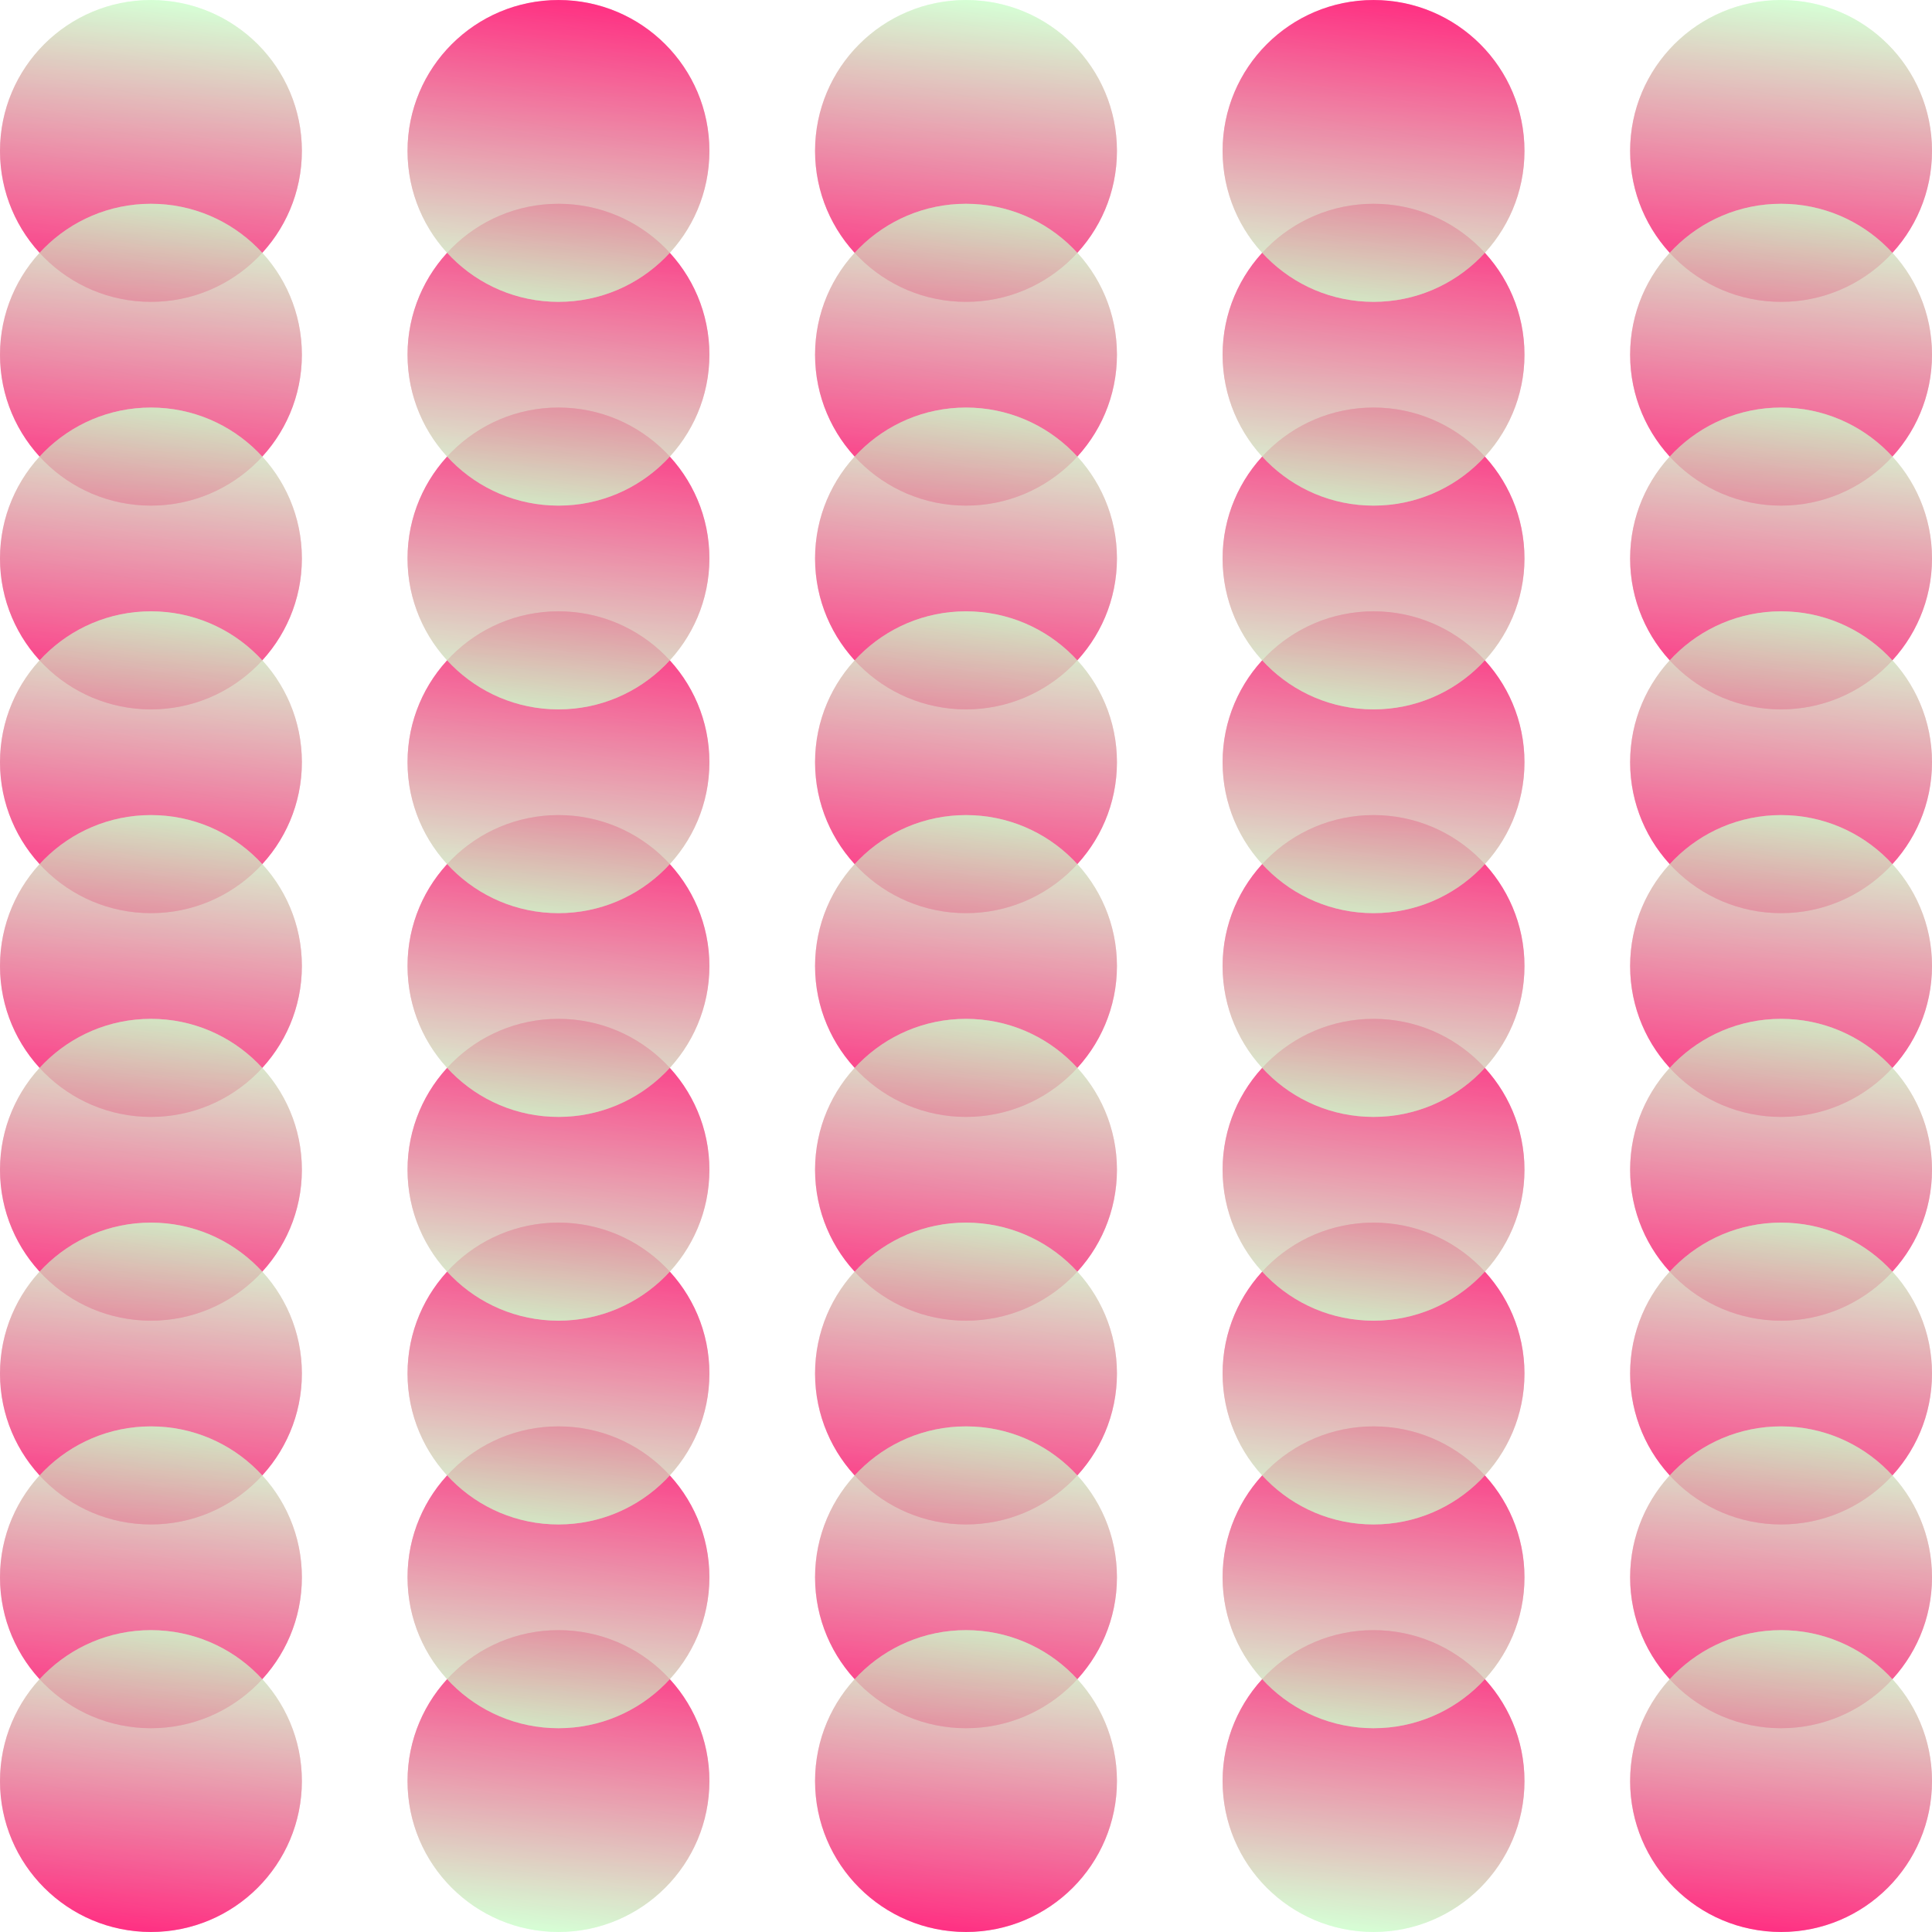
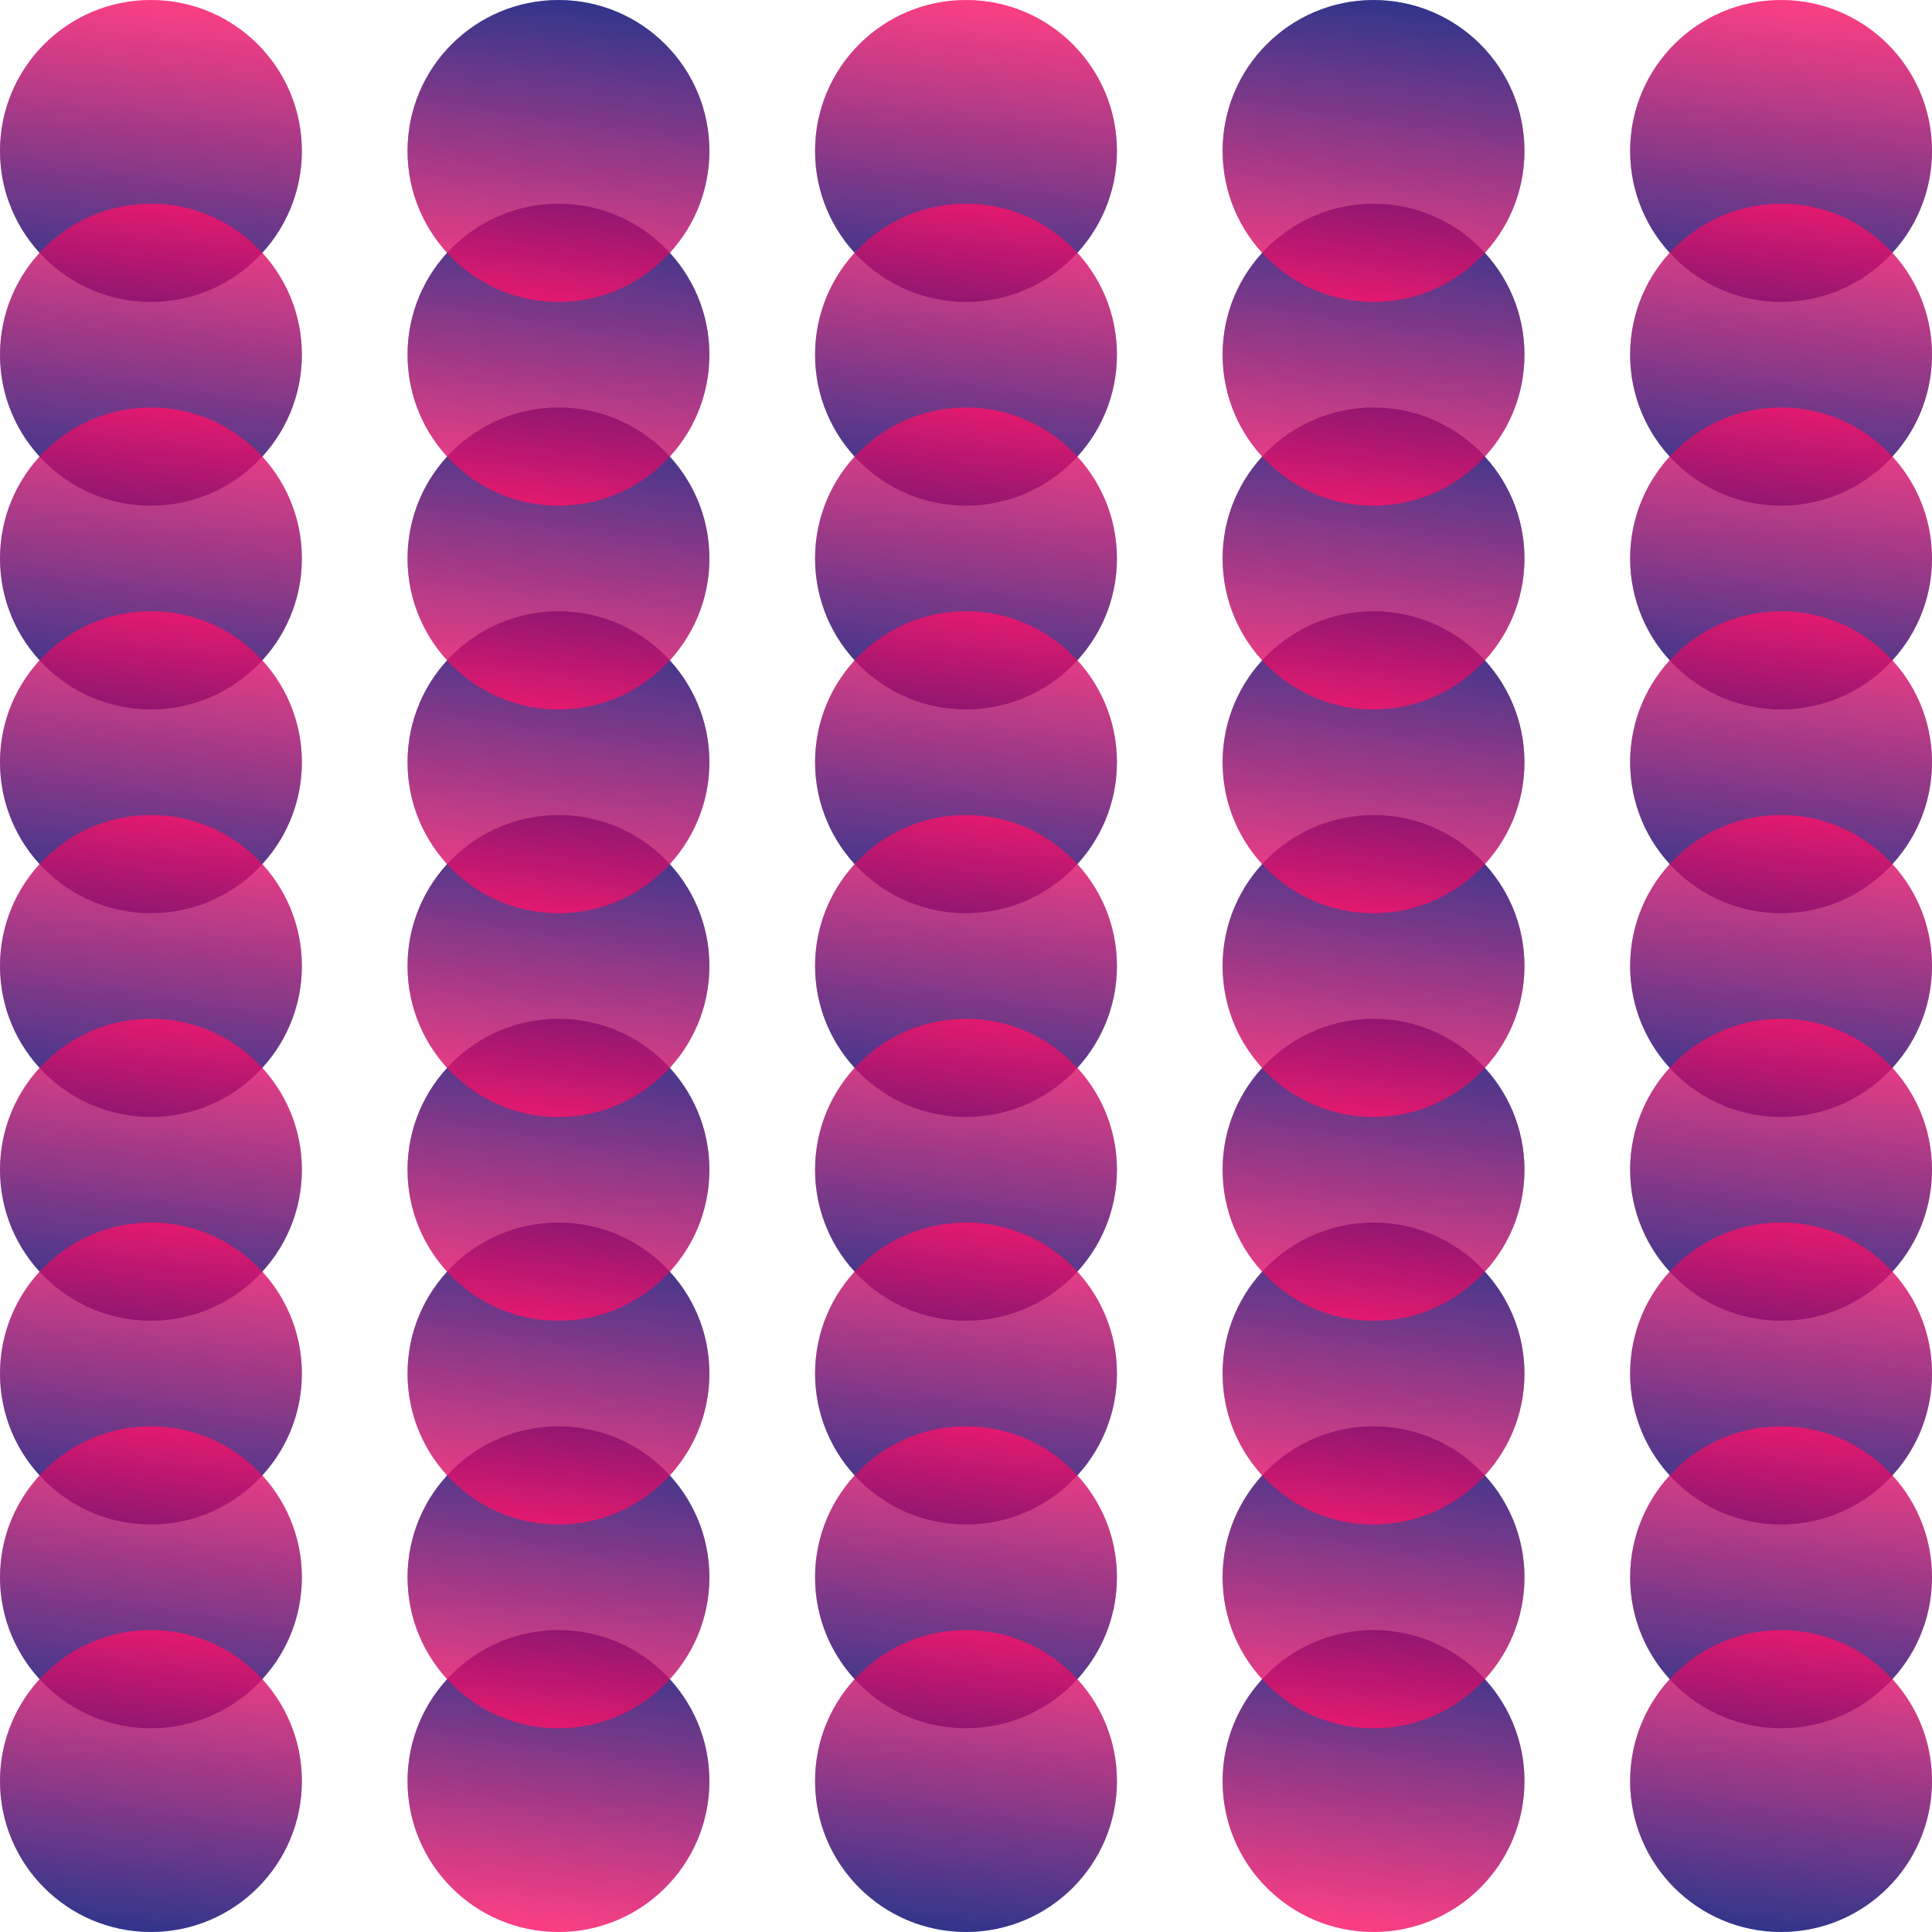
<svg xmlns="http://www.w3.org/2000/svg" xmlns:xlink="http://www.w3.org/1999/xlink" id="Layer_1" data-name="Layer 1" viewBox="0 0 1280 1280">
  <defs>
    <style>.cls-1{opacity:0.57;}.cls-2{fill:url(#linear-gradient);}.cls-3{fill:url(#linear-gradient-2);}.cls-4{fill:url(#linear-gradient-3);}.cls-5{fill:url(#linear-gradient-4);}.cls-6{fill:url(#linear-gradient-5);}.cls-7{fill:url(#linear-gradient-6);}.cls-8{fill:url(#linear-gradient-7);}.cls-9{fill:url(#linear-gradient-8);}.cls-10{fill:url(#linear-gradient-9);}.cls-11{fill:url(#linear-gradient-10);}.cls-12{fill:url(#linear-gradient-11);}.cls-13{fill:url(#linear-gradient-12);}.cls-14{fill:url(#linear-gradient-13);}.cls-15{fill:url(#linear-gradient-14);}.cls-16{fill:url(#linear-gradient-15);}.cls-17{fill:url(#linear-gradient-16);}.cls-18{fill:url(#linear-gradient-17);}.cls-19{fill:url(#linear-gradient-18);}.cls-20{fill:url(#linear-gradient-19);}.cls-21{fill:url(#linear-gradient-20);}.cls-22{fill:url(#linear-gradient-21);}.cls-23{fill:url(#linear-gradient-22);}.cls-24{fill:url(#linear-gradient-23);}.cls-25{fill:url(#linear-gradient-24);}.cls-26{fill:url(#linear-gradient-25);}.cls-27{fill:url(#linear-gradient-26);}.cls-28{fill:url(#linear-gradient-27);}.cls-29{fill:url(#linear-gradient-28);}.cls-30{fill:url(#linear-gradient-29);}.cls-31{fill:url(#linear-gradient-30);}.cls-32{fill:url(#linear-gradient-31);}.cls-33{fill:url(#linear-gradient-32);}.cls-34{fill:url(#linear-gradient-33);}.cls-35{fill:url(#linear-gradient-34);}.cls-36{fill:url(#linear-gradient-35);}.cls-37{fill:url(#linear-gradient-36);}.cls-38{fill:url(#linear-gradient-37);}.cls-39{fill:url(#linear-gradient-38);}.cls-40{fill:url(#linear-gradient-39);}.cls-41{fill:url(#linear-gradient-40);}.cls-42{fill:url(#linear-gradient-41);}.cls-43{fill:url(#linear-gradient-42);}.cls-44{fill:url(#linear-gradient-43);}.cls-45{fill:url(#linear-gradient-44);}.cls-46{fill:url(#linear-gradient-45);}.cls-47{fill:url(#linear-gradient-46);}.cls-48{fill:url(#linear-gradient-47);}.cls-49{fill:url(#linear-gradient-48);}.cls-50{fill:url(#linear-gradient-49);}.cls-51{fill:url(#linear-gradient-50);}.cls-52{fill:url(#linear-gradient-51);}.cls-53{fill:url(#linear-gradient-52);}.cls-54{fill:url(#linear-gradient-53);}.cls-55{fill:url(#linear-gradient-54);}.cls-56{fill:url(#linear-gradient-55);}.cls-57{fill:url(#linear-gradient-56);}.cls-58{fill:url(#linear-gradient-57);}.cls-59{fill:url(#linear-gradient-58);}.cls-60{fill:url(#linear-gradient-59);}.cls-61{fill:url(#linear-gradient-60);}.cls-62{fill:url(#linear-gradient-61);}.cls-63{fill:url(#linear-gradient-62);}.cls-64{fill:url(#linear-gradient-63);}.cls-65{fill:url(#linear-gradient-64);}.cls-66{fill:url(#linear-gradient-65);}.cls-67{fill:url(#linear-gradient-66);}.cls-68{fill:url(#linear-gradient-67);}.cls-69{fill:url(#linear-gradient-68);}.cls-70{fill:url(#linear-gradient-69);}.cls-71{fill:url(#linear-gradient-70);}.cls-72{fill:url(#linear-gradient-71);}.cls-73{fill:url(#linear-gradient-72);}.cls-74{fill:url(#linear-gradient-73);}.cls-75{fill:url(#linear-gradient-74);}.cls-76{fill:url(#linear-gradient-75);}.cls-77{fill:url(#linear-gradient-76);}.cls-78{fill:url(#linear-gradient-77);}.cls-79{fill:url(#linear-gradient-78);}.cls-80{fill:url(#linear-gradient-79);}.cls-81{fill:url(#linear-gradient-80);}.cls-82{fill:url(#linear-gradient-81);}.cls-83{fill:url(#linear-gradient-82);}.cls-84{fill:url(#linear-gradient-83);}.cls-85{fill:url(#linear-gradient-84);}.cls-86{fill:url(#linear-gradient-85);}.cls-87{fill:url(#linear-gradient-86);}.cls-88{fill:url(#linear-gradient-87);}.cls-89{fill:url(#linear-gradient-88);}.cls-90{fill:url(#linear-gradient-89);}.cls-91{fill:url(#linear-gradient-90);}</style>
    <linearGradient id="linear-gradient" x1="100" y1="199.95" x2="100" gradientUnits="userSpaceOnUse">
-       <stop offset="0" stop-color="#f06" />
-       <stop offset="1" stop-color="#cfc" />
+       <stop offset="0" stop-color="#000770" />
+       <stop offset="1" stop-color="#fc1268" />
    </linearGradient>
    <linearGradient id="linear-gradient-2" x1="82.64" y1="198.5" x2="117.36" y2="1.55" xlink:href="#linear-gradient" />
    <linearGradient id="linear-gradient-3" y1="334.95" x2="100" y2="135" xlink:href="#linear-gradient" />
    <linearGradient id="linear-gradient-4" x1="82.64" y1="333.5" x2="117.36" y2="136.55" xlink:href="#linear-gradient" />
    <linearGradient id="linear-gradient-5" y1="469.95" x2="100" y2="270" xlink:href="#linear-gradient" />
    <linearGradient id="linear-gradient-6" x1="82.64" y1="468.5" x2="117.36" y2="271.55" xlink:href="#linear-gradient" />
    <linearGradient id="linear-gradient-7" y1="604.95" x2="100" y2="405" xlink:href="#linear-gradient" />
    <linearGradient id="linear-gradient-8" x1="82.64" y1="603.5" x2="117.36" y2="406.55" xlink:href="#linear-gradient" />
    <linearGradient id="linear-gradient-9" y1="739.95" x2="100" y2="540" xlink:href="#linear-gradient" />
    <linearGradient id="linear-gradient-10" x1="82.64" y1="738.5" x2="117.36" y2="541.55" xlink:href="#linear-gradient" />
    <linearGradient id="linear-gradient-11" y1="874.95" x2="100" y2="675" xlink:href="#linear-gradient" />
    <linearGradient id="linear-gradient-12" x1="82.64" y1="873.5" x2="117.36" y2="676.55" xlink:href="#linear-gradient" />
    <linearGradient id="linear-gradient-13" y1="1009.95" x2="100" y2="810" xlink:href="#linear-gradient" />
    <linearGradient id="linear-gradient-14" x1="82.64" y1="1008.5" x2="117.36" y2="811.55" xlink:href="#linear-gradient" />
    <linearGradient id="linear-gradient-15" y1="1144.95" x2="100" y2="945" xlink:href="#linear-gradient" />
    <linearGradient id="linear-gradient-16" x1="82.64" y1="1143.5" x2="117.36" y2="946.55" xlink:href="#linear-gradient" />
    <linearGradient id="linear-gradient-17" y1="1279.95" x2="100" y2="1080" xlink:href="#linear-gradient" />
    <linearGradient id="linear-gradient-18" x1="82.64" y1="1278.5" x2="117.36" y2="1081.55" xlink:href="#linear-gradient" />
    <linearGradient id="linear-gradient-19" x1="370.5" y1="199.95" x2="370.5" gradientTransform="translate(740.5 1280) rotate(180)" xlink:href="#linear-gradient" />
    <linearGradient id="linear-gradient-20" x1="353.14" y1="198.5" x2="387.86" y2="1.55" gradientTransform="translate(740.5 1280) rotate(180)" xlink:href="#linear-gradient" />
    <linearGradient id="linear-gradient-21" x1="370.5" y1="334.95" x2="370.5" y2="135" gradientTransform="translate(740.5 1280) rotate(180)" xlink:href="#linear-gradient" />
    <linearGradient id="linear-gradient-22" x1="353.14" y1="333.5" x2="387.86" y2="136.55" gradientTransform="translate(740.5 1280) rotate(180)" xlink:href="#linear-gradient" />
    <linearGradient id="linear-gradient-23" x1="370.5" y1="469.95" x2="370.5" y2="270" gradientTransform="translate(740.5 1280) rotate(180)" xlink:href="#linear-gradient" />
    <linearGradient id="linear-gradient-24" x1="353.14" y1="468.5" x2="387.86" y2="271.55" gradientTransform="translate(740.5 1280) rotate(180)" xlink:href="#linear-gradient" />
    <linearGradient id="linear-gradient-25" x1="370.5" y1="604.95" x2="370.5" y2="405" gradientTransform="translate(740.5 1280) rotate(180)" xlink:href="#linear-gradient" />
    <linearGradient id="linear-gradient-26" x1="353.14" y1="603.5" x2="387.86" y2="406.55" gradientTransform="translate(740.5 1280) rotate(180)" xlink:href="#linear-gradient" />
    <linearGradient id="linear-gradient-27" x1="370.5" y1="739.95" x2="370.5" y2="540" gradientTransform="translate(740.5 1280) rotate(180)" xlink:href="#linear-gradient" />
    <linearGradient id="linear-gradient-28" x1="353.14" y1="738.5" x2="387.86" y2="541.55" gradientTransform="translate(740.5 1280) rotate(180)" xlink:href="#linear-gradient" />
    <linearGradient id="linear-gradient-29" x1="370.5" y1="874.95" x2="370.5" y2="675" gradientTransform="translate(740.5 1280) rotate(180)" xlink:href="#linear-gradient" />
    <linearGradient id="linear-gradient-30" x1="353.14" y1="873.5" x2="387.86" y2="676.55" gradientTransform="translate(740.5 1280) rotate(180)" xlink:href="#linear-gradient" />
    <linearGradient id="linear-gradient-31" x1="370.5" y1="1009.95" x2="370.5" y2="810" gradientTransform="translate(740.5 1280) rotate(180)" xlink:href="#linear-gradient" />
    <linearGradient id="linear-gradient-32" x1="353.14" y1="1008.5" x2="387.86" y2="811.55" gradientTransform="translate(740.5 1280) rotate(180)" xlink:href="#linear-gradient" />
    <linearGradient id="linear-gradient-33" x1="370.5" y1="1144.95" x2="370.5" y2="945" gradientTransform="translate(740.5 1280) rotate(180)" xlink:href="#linear-gradient" />
    <linearGradient id="linear-gradient-34" x1="353.14" y1="1143.5" x2="387.86" y2="946.55" gradientTransform="translate(740.5 1280) rotate(180)" xlink:href="#linear-gradient" />
    <linearGradient id="linear-gradient-35" x1="370.5" y1="1279.95" x2="370.5" y2="1080" gradientTransform="translate(740.5 1280) rotate(180)" xlink:href="#linear-gradient" />
    <linearGradient id="linear-gradient-36" x1="353.14" y1="1278.5" x2="387.86" y2="1081.55" gradientTransform="translate(740.5 1280) rotate(180)" xlink:href="#linear-gradient" />
    <linearGradient id="linear-gradient-37" x1="640" y1="199.95" x2="640" xlink:href="#linear-gradient" />
    <linearGradient id="linear-gradient-38" x1="622.64" y1="198.5" x2="657.36" y2="1.55" xlink:href="#linear-gradient" />
    <linearGradient id="linear-gradient-39" x1="640" y1="334.95" x2="640" y2="135" xlink:href="#linear-gradient" />
    <linearGradient id="linear-gradient-40" x1="622.64" y1="333.5" x2="657.36" y2="136.55" xlink:href="#linear-gradient" />
    <linearGradient id="linear-gradient-41" x1="640" y1="469.95" x2="640" y2="270" xlink:href="#linear-gradient" />
    <linearGradient id="linear-gradient-42" x1="622.64" y1="468.5" x2="657.36" y2="271.55" xlink:href="#linear-gradient" />
    <linearGradient id="linear-gradient-43" x1="640" y1="604.95" x2="640" y2="405" xlink:href="#linear-gradient" />
    <linearGradient id="linear-gradient-44" x1="622.64" y1="603.5" x2="657.36" y2="406.55" xlink:href="#linear-gradient" />
    <linearGradient id="linear-gradient-45" x1="640" y1="739.95" x2="640" y2="540" xlink:href="#linear-gradient" />
    <linearGradient id="linear-gradient-46" x1="622.64" y1="738.5" x2="657.36" y2="541.55" xlink:href="#linear-gradient" />
    <linearGradient id="linear-gradient-47" x1="640" y1="874.95" x2="640" y2="675" xlink:href="#linear-gradient" />
    <linearGradient id="linear-gradient-48" x1="622.64" y1="873.5" x2="657.36" y2="676.55" xlink:href="#linear-gradient" />
    <linearGradient id="linear-gradient-49" x1="640" y1="1009.95" x2="640" y2="810" xlink:href="#linear-gradient" />
    <linearGradient id="linear-gradient-50" x1="622.64" y1="1008.5" x2="657.36" y2="811.55" xlink:href="#linear-gradient" />
    <linearGradient id="linear-gradient-51" x1="640" y1="1144.95" x2="640" y2="945" xlink:href="#linear-gradient" />
    <linearGradient id="linear-gradient-52" x1="622.64" y1="1143.5" x2="657.36" y2="946.55" xlink:href="#linear-gradient" />
    <linearGradient id="linear-gradient-53" x1="640" y1="1279.95" x2="640" y2="1080" xlink:href="#linear-gradient" />
    <linearGradient id="linear-gradient-54" x1="622.64" y1="1278.5" x2="657.36" y2="1081.55" xlink:href="#linear-gradient" />
    <linearGradient id="linear-gradient-55" x1="911.5" y1="199.95" x2="911.5" gradientTransform="translate(1821.5 1280) rotate(180)" xlink:href="#linear-gradient" />
    <linearGradient id="linear-gradient-56" x1="894.14" y1="198.5" x2="928.86" y2="1.55" gradientTransform="translate(1821.5 1280) rotate(180)" xlink:href="#linear-gradient" />
    <linearGradient id="linear-gradient-57" x1="911.5" y1="334.95" x2="911.5" y2="135" gradientTransform="translate(1821.5 1280) rotate(180)" xlink:href="#linear-gradient" />
    <linearGradient id="linear-gradient-58" x1="894.14" y1="333.5" x2="928.86" y2="136.55" gradientTransform="translate(1821.5 1280) rotate(180)" xlink:href="#linear-gradient" />
    <linearGradient id="linear-gradient-59" x1="911.5" y1="469.95" x2="911.5" y2="270" gradientTransform="translate(1821.5 1280) rotate(180)" xlink:href="#linear-gradient" />
    <linearGradient id="linear-gradient-60" x1="894.14" y1="468.5" x2="928.86" y2="271.55" gradientTransform="translate(1821.5 1280) rotate(180)" xlink:href="#linear-gradient" />
    <linearGradient id="linear-gradient-61" x1="911.5" y1="604.95" x2="911.5" y2="405" gradientTransform="translate(1821.5 1280) rotate(180)" xlink:href="#linear-gradient" />
    <linearGradient id="linear-gradient-62" x1="894.14" y1="603.5" x2="928.86" y2="406.55" gradientTransform="translate(1821.5 1280) rotate(180)" xlink:href="#linear-gradient" />
    <linearGradient id="linear-gradient-63" x1="911.5" y1="739.95" x2="911.5" y2="540" gradientTransform="translate(1821.5 1280) rotate(180)" xlink:href="#linear-gradient" />
    <linearGradient id="linear-gradient-64" x1="894.14" y1="738.5" x2="928.86" y2="541.55" gradientTransform="translate(1821.5 1280) rotate(180)" xlink:href="#linear-gradient" />
    <linearGradient id="linear-gradient-65" x1="911.5" y1="874.95" x2="911.5" y2="675" gradientTransform="translate(1821.5 1280) rotate(180)" xlink:href="#linear-gradient" />
    <linearGradient id="linear-gradient-66" x1="894.14" y1="873.5" x2="928.86" y2="676.55" gradientTransform="translate(1821.5 1280) rotate(180)" xlink:href="#linear-gradient" />
    <linearGradient id="linear-gradient-67" x1="911.5" y1="1009.95" x2="911.5" y2="810" gradientTransform="translate(1821.5 1280) rotate(180)" xlink:href="#linear-gradient" />
    <linearGradient id="linear-gradient-68" x1="894.14" y1="1008.5" x2="928.86" y2="811.55" gradientTransform="translate(1821.5 1280) rotate(180)" xlink:href="#linear-gradient" />
    <linearGradient id="linear-gradient-69" x1="911.5" y1="1144.95" x2="911.5" y2="945" gradientTransform="translate(1821.5 1280) rotate(180)" xlink:href="#linear-gradient" />
    <linearGradient id="linear-gradient-70" x1="894.14" y1="1143.5" x2="928.86" y2="946.55" gradientTransform="translate(1821.5 1280) rotate(180)" xlink:href="#linear-gradient" />
    <linearGradient id="linear-gradient-71" x1="911.5" y1="1279.95" x2="911.5" y2="1080" gradientTransform="translate(1821.5 1280) rotate(180)" xlink:href="#linear-gradient" />
    <linearGradient id="linear-gradient-72" x1="894.14" y1="1278.5" x2="928.86" y2="1081.55" gradientTransform="translate(1821.5 1280) rotate(180)" xlink:href="#linear-gradient" />
    <linearGradient id="linear-gradient-73" x1="1180" y1="199.95" x2="1180" xlink:href="#linear-gradient" />
    <linearGradient id="linear-gradient-74" x1="1162.64" y1="198.5" x2="1197.36" y2="1.55" xlink:href="#linear-gradient" />
    <linearGradient id="linear-gradient-75" x1="1180" y1="334.95" x2="1180" y2="135" xlink:href="#linear-gradient" />
    <linearGradient id="linear-gradient-76" x1="1162.64" y1="333.5" x2="1197.36" y2="136.55" xlink:href="#linear-gradient" />
    <linearGradient id="linear-gradient-77" x1="1180" y1="469.95" x2="1180" y2="270" xlink:href="#linear-gradient" />
    <linearGradient id="linear-gradient-78" x1="1162.64" y1="468.5" x2="1197.36" y2="271.55" xlink:href="#linear-gradient" />
    <linearGradient id="linear-gradient-79" x1="1180" y1="604.95" x2="1180" y2="405" xlink:href="#linear-gradient" />
    <linearGradient id="linear-gradient-80" x1="1162.64" y1="603.5" x2="1197.36" y2="406.55" xlink:href="#linear-gradient" />
    <linearGradient id="linear-gradient-81" x1="1180" y1="739.95" x2="1180" y2="540" xlink:href="#linear-gradient" />
    <linearGradient id="linear-gradient-82" x1="1162.64" y1="738.5" x2="1197.36" y2="541.55" xlink:href="#linear-gradient" />
    <linearGradient id="linear-gradient-83" x1="1180" y1="874.95" x2="1180" y2="675" xlink:href="#linear-gradient" />
    <linearGradient id="linear-gradient-84" x1="1162.64" y1="873.5" x2="1197.36" y2="676.55" xlink:href="#linear-gradient" />
    <linearGradient id="linear-gradient-85" x1="1180" y1="1009.95" x2="1180" y2="810" xlink:href="#linear-gradient" />
    <linearGradient id="linear-gradient-86" x1="1162.64" y1="1008.5" x2="1197.36" y2="811.55" xlink:href="#linear-gradient" />
    <linearGradient id="linear-gradient-87" x1="1180" y1="1144.95" x2="1180" y2="945" xlink:href="#linear-gradient" />
    <linearGradient id="linear-gradient-88" x1="1162.64" y1="1143.5" x2="1197.36" y2="946.55" xlink:href="#linear-gradient" />
    <linearGradient id="linear-gradient-89" x1="1180" y1="1279.95" x2="1180" y2="1080" xlink:href="#linear-gradient" />
    <linearGradient id="linear-gradient-90" x1="1162.64" y1="1278.5" x2="1197.36" y2="1081.55" xlink:href="#linear-gradient" />
  </defs>
  <g class="cls-1">
    <ellipse class="cls-2" cx="100" cy="99.98" rx="100" ry="99.98" />
  </g>
  <g class="cls-1">
    <ellipse class="cls-3" cx="100" cy="100.02" rx="100" ry="99.98" />
  </g>
  <g class="cls-1">
    <ellipse class="cls-4" cx="100" cy="234.98" rx="100" ry="99.98" />
  </g>
  <g class="cls-1">
    <ellipse class="cls-5" cx="100" cy="235.02" rx="100" ry="99.98" />
  </g>
  <g class="cls-1">
    <ellipse class="cls-6" cx="100" cy="369.98" rx="100" ry="99.98" />
  </g>
  <g class="cls-1">
    <ellipse class="cls-7" cx="100" cy="370.02" rx="100" ry="99.98" />
  </g>
  <g class="cls-1">
    <ellipse class="cls-8" cx="100" cy="504.98" rx="100" ry="99.98" />
  </g>
  <g class="cls-1">
    <ellipse class="cls-9" cx="100" cy="505.02" rx="100" ry="99.98" />
  </g>
  <g class="cls-1">
    <ellipse class="cls-10" cx="100" cy="639.98" rx="100" ry="99.98" />
  </g>
  <g class="cls-1">
    <ellipse class="cls-11" cx="100" cy="640.02" rx="100" ry="99.98" />
  </g>
  <g class="cls-1">
    <ellipse class="cls-12" cx="100" cy="774.98" rx="100" ry="99.98" />
  </g>
  <g class="cls-1">
    <ellipse class="cls-13" cx="100" cy="775.02" rx="100" ry="99.98" />
  </g>
  <g class="cls-1">
    <ellipse class="cls-14" cx="100" cy="909.98" rx="100" ry="99.98" />
  </g>
  <g class="cls-1">
    <ellipse class="cls-15" cx="100" cy="910.02" rx="100" ry="99.98" />
  </g>
  <g class="cls-1">
    <ellipse class="cls-16" cx="100" cy="1044.98" rx="100" ry="99.98" />
  </g>
  <g class="cls-1">
    <ellipse class="cls-17" cx="100" cy="1045.02" rx="100" ry="99.98" />
  </g>
  <g class="cls-1">
    <ellipse class="cls-18" cx="100" cy="1179.98" rx="100" ry="99.98" />
  </g>
  <g class="cls-1">
    <ellipse class="cls-19" cx="100" cy="1180.02" rx="100" ry="99.98" />
  </g>
  <g class="cls-1">
    <ellipse class="cls-20" cx="370" cy="1180.02" rx="100" ry="99.98" />
  </g>
  <g class="cls-1">
    <ellipse class="cls-21" cx="370" cy="1179.98" rx="100" ry="99.98" />
  </g>
  <g class="cls-1">
    <ellipse class="cls-22" cx="370" cy="1045.02" rx="100" ry="99.98" />
  </g>
  <g class="cls-1">
    <ellipse class="cls-23" cx="370" cy="1044.98" rx="100" ry="99.98" />
  </g>
  <g class="cls-1">
    <ellipse class="cls-24" cx="370" cy="910.02" rx="100" ry="99.98" />
  </g>
  <g class="cls-1">
    <ellipse class="cls-25" cx="370" cy="909.98" rx="100" ry="99.98" />
  </g>
  <g class="cls-1">
    <ellipse class="cls-26" cx="370" cy="775.02" rx="100" ry="99.98" />
  </g>
  <g class="cls-1">
    <ellipse class="cls-27" cx="370" cy="774.98" rx="100" ry="99.98" />
  </g>
  <g class="cls-1">
    <ellipse class="cls-28" cx="370" cy="640.02" rx="100" ry="99.98" />
  </g>
  <g class="cls-1">
    <ellipse class="cls-29" cx="370" cy="639.98" rx="100" ry="99.98" />
  </g>
  <g class="cls-1">
    <ellipse class="cls-30" cx="370" cy="505.02" rx="100" ry="99.98" />
  </g>
  <g class="cls-1">
    <ellipse class="cls-31" cx="370" cy="504.98" rx="100" ry="99.98" />
  </g>
  <g class="cls-1">
    <ellipse class="cls-32" cx="370" cy="370.02" rx="100" ry="99.98" />
  </g>
  <g class="cls-1">
    <ellipse class="cls-33" cx="370" cy="369.98" rx="100" ry="99.98" />
  </g>
  <g class="cls-1">
    <ellipse class="cls-34" cx="370" cy="235.02" rx="100" ry="99.98" />
  </g>
  <g class="cls-1">
    <ellipse class="cls-35" cx="370" cy="234.98" rx="100" ry="99.98" />
  </g>
  <g class="cls-1">
    <ellipse class="cls-36" cx="370" cy="100.02" rx="100" ry="99.98" />
  </g>
  <g class="cls-1">
    <ellipse class="cls-37" cx="370" cy="99.98" rx="100" ry="99.98" />
  </g>
  <g class="cls-1">
    <ellipse class="cls-38" cx="640" cy="99.98" rx="100" ry="99.98" />
  </g>
  <g class="cls-1">
    <ellipse class="cls-39" cx="640" cy="100.02" rx="100" ry="99.98" />
  </g>
  <g class="cls-1">
    <ellipse class="cls-40" cx="640" cy="234.98" rx="100" ry="99.98" />
  </g>
  <g class="cls-1">
    <ellipse class="cls-41" cx="640" cy="235.02" rx="100" ry="99.98" />
  </g>
  <g class="cls-1">
    <ellipse class="cls-42" cx="640" cy="369.98" rx="100" ry="99.98" />
  </g>
  <g class="cls-1">
    <ellipse class="cls-43" cx="640" cy="370.02" rx="100" ry="99.98" />
  </g>
  <g class="cls-1">
    <ellipse class="cls-44" cx="640" cy="504.98" rx="100" ry="99.98" />
  </g>
  <g class="cls-1">
    <ellipse class="cls-45" cx="640" cy="505.02" rx="100" ry="99.98" />
  </g>
  <g class="cls-1">
    <ellipse class="cls-46" cx="640" cy="639.98" rx="100" ry="99.98" />
  </g>
  <g class="cls-1">
    <ellipse class="cls-47" cx="640" cy="640.02" rx="100" ry="99.98" />
  </g>
  <g class="cls-1">
    <ellipse class="cls-48" cx="640" cy="774.98" rx="100" ry="99.98" />
  </g>
  <g class="cls-1">
    <ellipse class="cls-49" cx="640" cy="775.02" rx="100" ry="99.98" />
  </g>
  <g class="cls-1">
    <ellipse class="cls-50" cx="640" cy="909.98" rx="100" ry="99.98" />
  </g>
  <g class="cls-1">
    <ellipse class="cls-51" cx="640" cy="910.02" rx="100" ry="99.98" />
  </g>
  <g class="cls-1">
    <ellipse class="cls-52" cx="640" cy="1044.98" rx="100" ry="99.98" />
  </g>
  <g class="cls-1">
    <ellipse class="cls-53" cx="640" cy="1045.02" rx="100" ry="99.98" />
  </g>
  <g class="cls-1">
    <ellipse class="cls-54" cx="640" cy="1179.98" rx="100" ry="99.98" />
  </g>
  <g class="cls-1">
    <ellipse class="cls-55" cx="640" cy="1180.02" rx="100" ry="99.98" />
  </g>
  <g class="cls-1">
    <ellipse class="cls-56" cx="910" cy="1180.02" rx="100" ry="99.98" />
  </g>
  <g class="cls-1">
    <ellipse class="cls-57" cx="910" cy="1179.98" rx="100" ry="99.98" />
  </g>
  <g class="cls-1">
    <ellipse class="cls-58" cx="910" cy="1045.02" rx="100" ry="99.98" />
  </g>
  <g class="cls-1">
    <ellipse class="cls-59" cx="910" cy="1044.98" rx="100" ry="99.98" />
  </g>
  <g class="cls-1">
    <ellipse class="cls-60" cx="910" cy="910.02" rx="100" ry="99.98" />
  </g>
  <g class="cls-1">
    <ellipse class="cls-61" cx="910" cy="909.98" rx="100" ry="99.98" />
  </g>
  <g class="cls-1">
    <ellipse class="cls-62" cx="910" cy="775.02" rx="100" ry="99.98" />
  </g>
  <g class="cls-1">
    <ellipse class="cls-63" cx="910" cy="774.98" rx="100" ry="99.98" />
  </g>
  <g class="cls-1">
    <ellipse class="cls-64" cx="910" cy="640.02" rx="100" ry="99.98" />
  </g>
  <g class="cls-1">
    <ellipse class="cls-65" cx="910" cy="639.98" rx="100" ry="99.98" />
  </g>
  <g class="cls-1">
    <ellipse class="cls-66" cx="910" cy="505.02" rx="100" ry="99.98" />
  </g>
  <g class="cls-1">
    <ellipse class="cls-67" cx="910" cy="504.98" rx="100" ry="99.98" />
  </g>
  <g class="cls-1">
    <ellipse class="cls-68" cx="910" cy="370.02" rx="100" ry="99.98" />
  </g>
  <g class="cls-1">
    <ellipse class="cls-69" cx="910" cy="369.98" rx="100" ry="99.98" />
  </g>
  <g class="cls-1">
    <ellipse class="cls-70" cx="910" cy="235.02" rx="100" ry="99.98" />
  </g>
  <g class="cls-1">
    <ellipse class="cls-71" cx="910" cy="234.98" rx="100" ry="99.98" />
  </g>
  <g class="cls-1">
    <ellipse class="cls-72" cx="910" cy="100.02" rx="100" ry="99.98" />
  </g>
  <g class="cls-1">
    <ellipse class="cls-73" cx="910" cy="99.98" rx="100" ry="99.98" />
  </g>
  <g class="cls-1">
    <ellipse class="cls-74" cx="1180" cy="99.98" rx="100" ry="99.98" />
  </g>
  <g class="cls-1">
    <ellipse class="cls-75" cx="1180" cy="100.02" rx="100" ry="99.98" />
  </g>
  <g class="cls-1">
    <ellipse class="cls-76" cx="1180" cy="234.98" rx="100" ry="99.98" />
  </g>
  <g class="cls-1">
    <ellipse class="cls-77" cx="1180" cy="235.02" rx="100" ry="99.98" />
  </g>
  <g class="cls-1">
    <ellipse class="cls-78" cx="1180" cy="369.98" rx="100" ry="99.98" />
  </g>
  <g class="cls-1">
    <ellipse class="cls-79" cx="1180" cy="370.02" rx="100" ry="99.98" />
  </g>
  <g class="cls-1">
    <ellipse class="cls-80" cx="1180" cy="504.98" rx="100" ry="99.98" />
  </g>
  <g class="cls-1">
    <ellipse class="cls-81" cx="1180" cy="505.02" rx="100" ry="99.98" />
  </g>
  <g class="cls-1">
    <ellipse class="cls-82" cx="1180" cy="639.98" rx="100" ry="99.98" />
  </g>
  <g class="cls-1">
    <ellipse class="cls-83" cx="1180" cy="640.02" rx="100" ry="99.98" />
  </g>
  <g class="cls-1">
    <ellipse class="cls-84" cx="1180" cy="774.98" rx="100" ry="99.98" />
  </g>
  <g class="cls-1">
    <ellipse class="cls-85" cx="1180" cy="775.02" rx="100" ry="99.98" />
  </g>
  <g class="cls-1">
    <ellipse class="cls-86" cx="1180" cy="909.98" rx="100" ry="99.98" />
  </g>
  <g class="cls-1">
    <ellipse class="cls-87" cx="1180" cy="910.02" rx="100" ry="99.98" />
  </g>
  <g class="cls-1">
    <ellipse class="cls-88" cx="1180" cy="1044.98" rx="100" ry="99.98" />
  </g>
  <g class="cls-1">
    <ellipse class="cls-89" cx="1180" cy="1045.02" rx="100" ry="99.98" />
  </g>
  <g class="cls-1">
    <ellipse class="cls-90" cx="1180" cy="1179.98" rx="100" ry="99.98" />
  </g>
  <g class="cls-1">
    <ellipse class="cls-91" cx="1180" cy="1180.02" rx="100" ry="99.98" />
  </g>
</svg>
